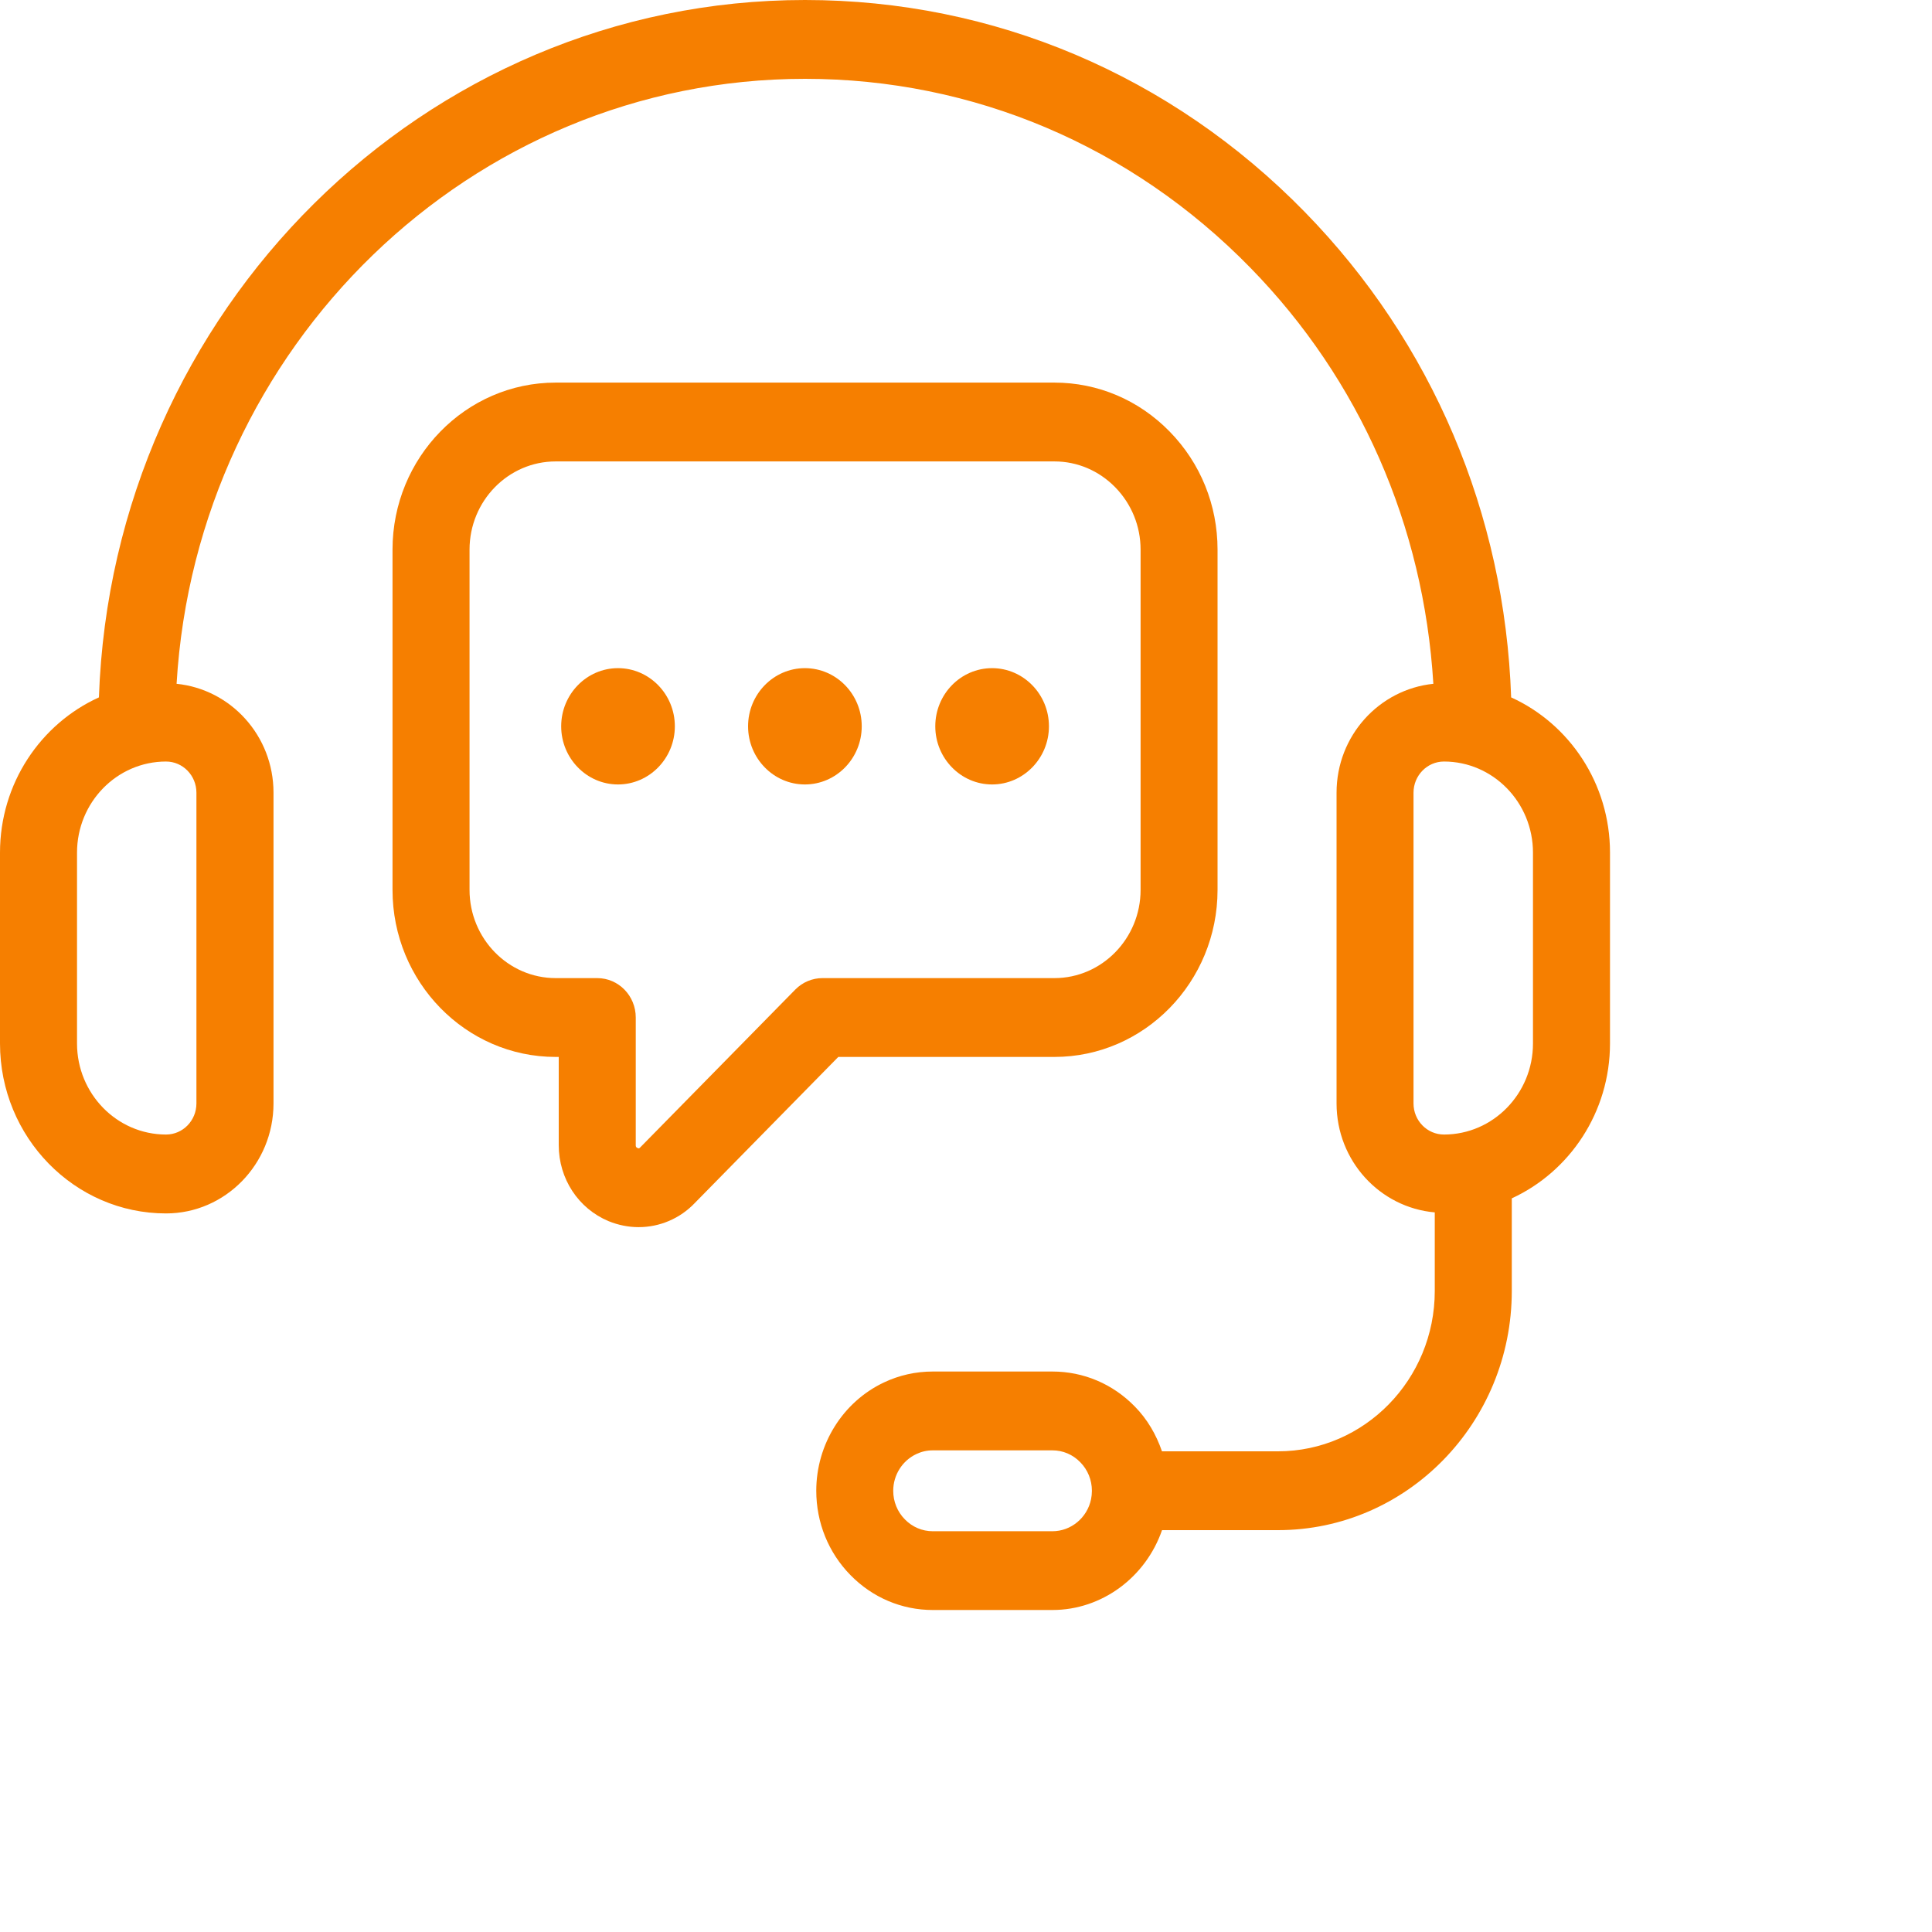
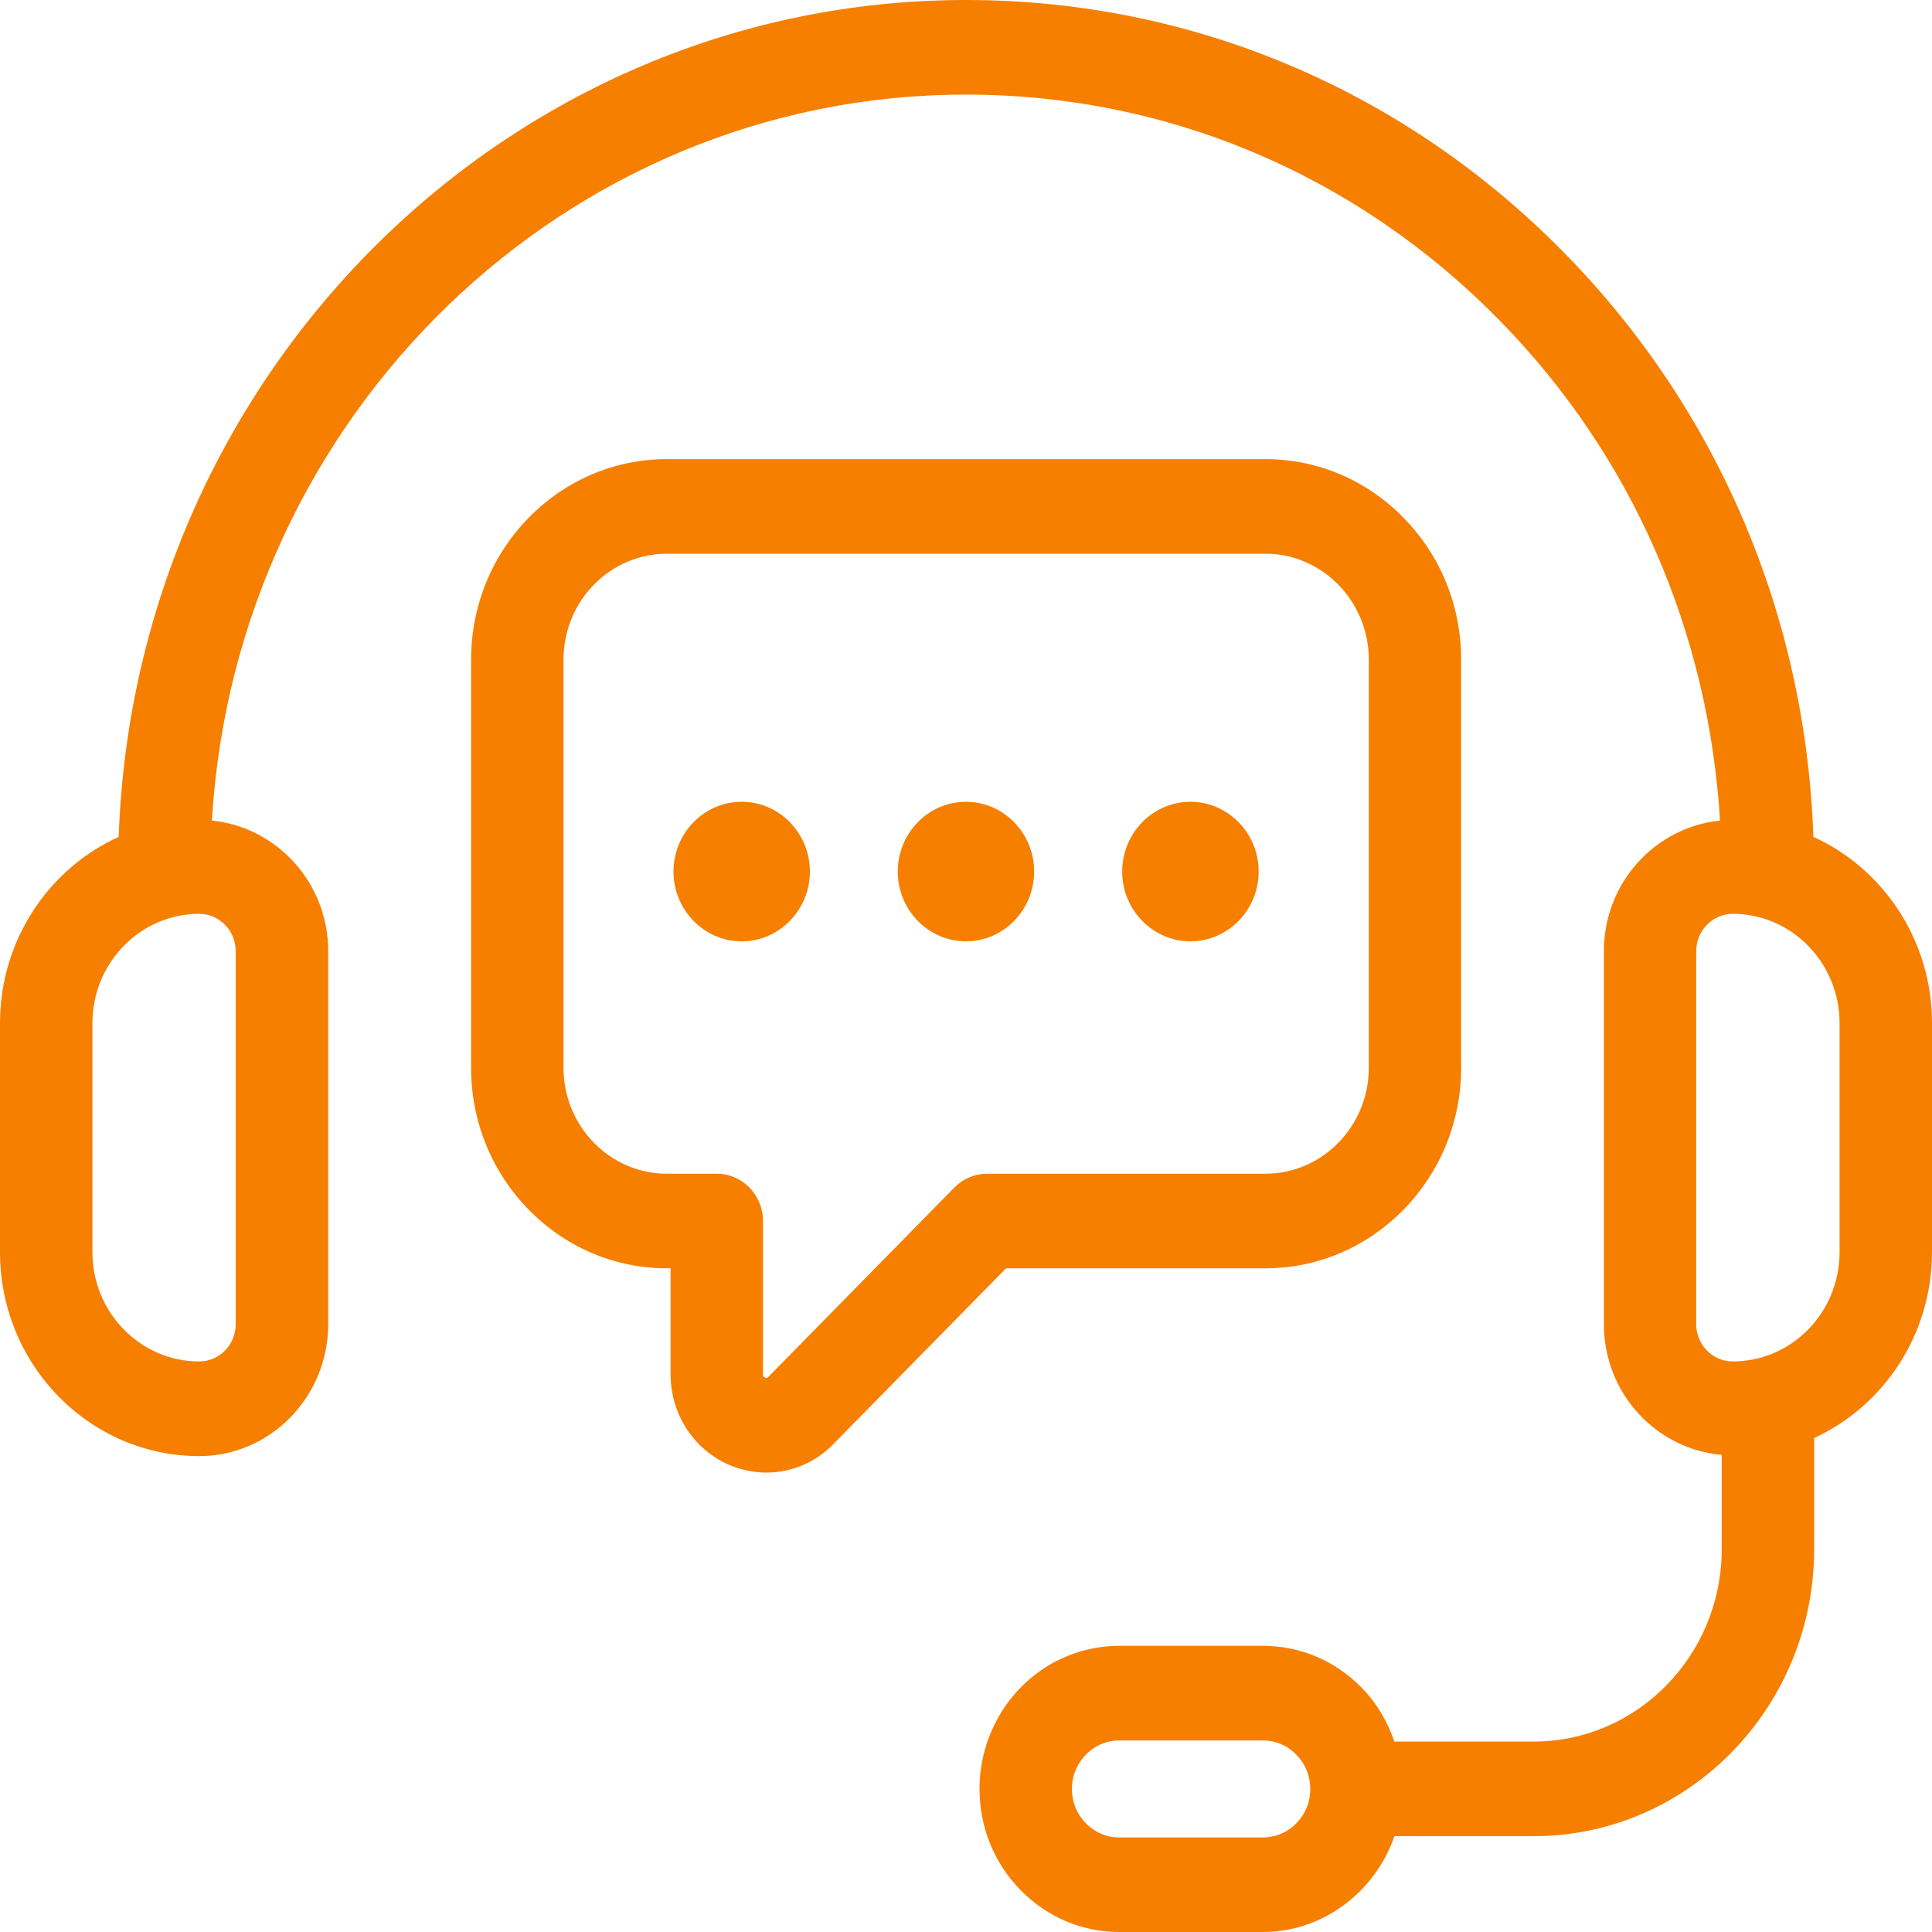
- <svg xmlns="http://www.w3.org/2000/svg" width="30" height="30" viewBox="0 0 30 30" fill="none">
+ <svg xmlns="http://www.w3.org/2000/svg" width="25" height="25" viewBox="0 0 25 25" fill="none">
  <path d="M23.465 10.829C23.367 7.981 22.24 5.317 20.261 3.292C18.187 1.169 15.431 0 12.5 0C6.581 0 1.744 4.822 1.536 10.829C0.632 11.239 0 12.165 0 13.24V16.203C0 17.658 1.156 18.842 2.578 18.842C3.498 18.842 4.247 18.076 4.247 17.134V12.309C4.247 11.424 3.584 10.703 2.742 10.618C3.053 5.385 7.309 1.224 12.5 1.224C15.112 1.224 17.568 2.266 19.416 4.158C21.114 5.895 22.107 8.159 22.257 10.618C21.415 10.705 20.754 11.425 20.754 12.309V17.134C20.754 18.026 21.427 18.751 22.279 18.826V20.046C22.279 21.419 21.187 22.536 19.845 22.536H18.043C17.954 22.277 17.816 22.038 17.621 21.84C17.28 21.49 16.826 21.297 16.342 21.297H14.484C14.218 21.297 13.962 21.355 13.727 21.466C13.088 21.767 12.675 22.427 12.675 23.148C12.675 23.643 12.864 24.109 13.205 24.457C13.547 24.807 14.001 25 14.484 25H16.342C17.112 25 17.791 24.49 18.044 23.76H19.845C21.847 23.76 23.475 22.094 23.475 20.046V18.608C24.372 18.195 25 17.273 25 16.202V13.239C25 12.165 24.368 11.239 23.465 10.829ZM3.05 12.309V17.134C3.05 17.401 2.839 17.617 2.578 17.617C1.816 17.617 1.196 16.983 1.196 16.203V13.24C1.196 12.459 1.816 11.825 2.578 11.825C2.839 11.825 3.05 12.042 3.05 12.309ZM16.942 23.279C16.883 23.568 16.63 23.777 16.342 23.777H14.484C14.321 23.777 14.167 23.712 14.05 23.592C13.934 23.474 13.87 23.316 13.87 23.149C13.87 22.905 14.01 22.681 14.23 22.578C14.308 22.541 14.393 22.521 14.484 22.521H16.342C16.505 22.521 16.659 22.586 16.775 22.706C16.891 22.824 16.955 22.982 16.955 23.149C16.955 23.194 16.95 23.239 16.942 23.279ZM23.804 16.203C23.804 16.983 23.184 17.617 22.422 17.617C22.161 17.617 21.949 17.401 21.949 17.134V12.309C21.949 12.042 22.161 11.825 22.422 11.825C23.184 11.825 23.804 12.46 23.804 13.24V16.203Z" fill="#F67F00" />
-   <path d="M16.372 16.412C17.77 16.412 18.906 15.248 18.906 13.818V8.535C18.906 7.843 18.642 7.192 18.163 6.702C17.684 6.211 17.048 5.941 16.372 5.941H8.628C7.231 5.941 6.095 7.105 6.095 8.535V13.818C6.095 15.248 7.231 16.412 8.628 16.412H8.676V17.781C8.676 18.303 8.98 18.766 9.45 18.962C9.602 19.024 9.76 19.055 9.916 19.055C10.242 19.055 10.559 18.923 10.792 18.677L13.017 16.412H16.372ZM12.35 15.365L9.941 17.817C9.93 17.828 9.922 17.837 9.9 17.827C9.872 17.815 9.872 17.797 9.872 17.781V15.8C9.872 15.462 9.605 15.188 9.274 15.188H8.629C7.891 15.188 7.291 14.573 7.291 13.818V8.535C7.291 7.779 7.891 7.165 8.629 7.165H16.373C16.729 7.165 17.064 7.308 17.318 7.567C17.571 7.827 17.711 8.17 17.711 8.535V13.818C17.711 14.573 17.11 15.188 16.373 15.188H12.771C12.613 15.188 12.462 15.252 12.35 15.365Z" fill="#F67F00" />
-   <path d="M9.596 10.375C9.11 10.375 8.714 10.78 8.714 11.278C8.714 11.775 9.11 12.181 9.596 12.181C10.083 12.181 10.479 11.775 10.479 11.278C10.479 10.78 10.083 10.375 9.596 10.375Z" fill="#F67F00" />
-   <path d="M12.498 10.375C12.012 10.375 11.616 10.78 11.616 11.278C11.616 11.775 12.012 12.181 12.498 12.181C12.986 12.181 13.381 11.775 13.381 11.278C13.381 10.78 12.986 10.375 12.498 10.375Z" fill="#F67F00" />
-   <path d="M15.405 10.375C14.918 10.375 14.523 10.78 14.523 11.278C14.523 11.775 14.919 12.181 15.405 12.181C15.891 12.181 16.288 11.775 16.288 11.278C16.288 10.78 15.891 10.375 15.405 10.375Z" fill="#F67F00" />
+   <path d="M16.373 16.412C17.77 16.412 18.907 15.248 18.907 13.818V8.535C18.907 7.843 18.643 7.192 18.164 6.702C17.685 6.211 17.049 5.941 16.373 5.941H8.629C7.232 5.941 6.096 7.105 6.096 8.535V13.818C6.096 15.248 7.232 16.412 8.629 16.412H8.677V17.781C8.677 18.303 8.981 18.766 9.451 18.962C9.603 19.024 9.761 19.055 9.917 19.055C10.243 19.055 10.56 18.923 10.793 18.677L13.018 16.412H16.373ZM12.351 15.365L9.942 17.817C9.931 17.828 9.923 17.837 9.901 17.827C9.873 17.815 9.873 17.797 9.873 17.781V15.8C9.873 15.462 9.606 15.188 9.275 15.188H8.63C7.892 15.188 7.292 14.573 7.292 13.818V8.535C7.292 7.779 7.892 7.165 8.63 7.165H16.374C16.73 7.165 17.065 7.308 17.319 7.567C17.572 7.827 17.712 8.17 17.712 8.535V13.818C17.712 14.573 17.111 15.188 16.374 15.188H12.772C12.614 15.188 12.463 15.252 12.351 15.365Z" fill="#F67F00" />
+   <path d="M9.597 10.375C9.111 10.375 8.715 10.78 8.715 11.278C8.715 11.775 9.111 12.181 9.597 12.181C10.084 12.181 10.48 11.775 10.48 11.278C10.48 10.78 10.084 10.375 9.597 10.375Z" fill="#F67F00" />
+   <path d="M12.499 10.375C12.013 10.375 11.617 10.78 11.617 11.278C11.617 11.775 12.013 12.181 12.499 12.181C12.986 12.181 13.382 11.775 13.382 11.278C13.382 10.78 12.986 10.375 12.499 10.375Z" fill="#F67F00" />
+   <path d="M15.404 10.375C14.917 10.375 14.521 10.78 14.521 11.278C14.521 11.775 14.918 12.181 15.404 12.181C15.89 12.181 16.287 11.775 16.287 11.278C16.287 10.78 15.89 10.375 15.404 10.375Z" fill="#F67F00" />
</svg>
